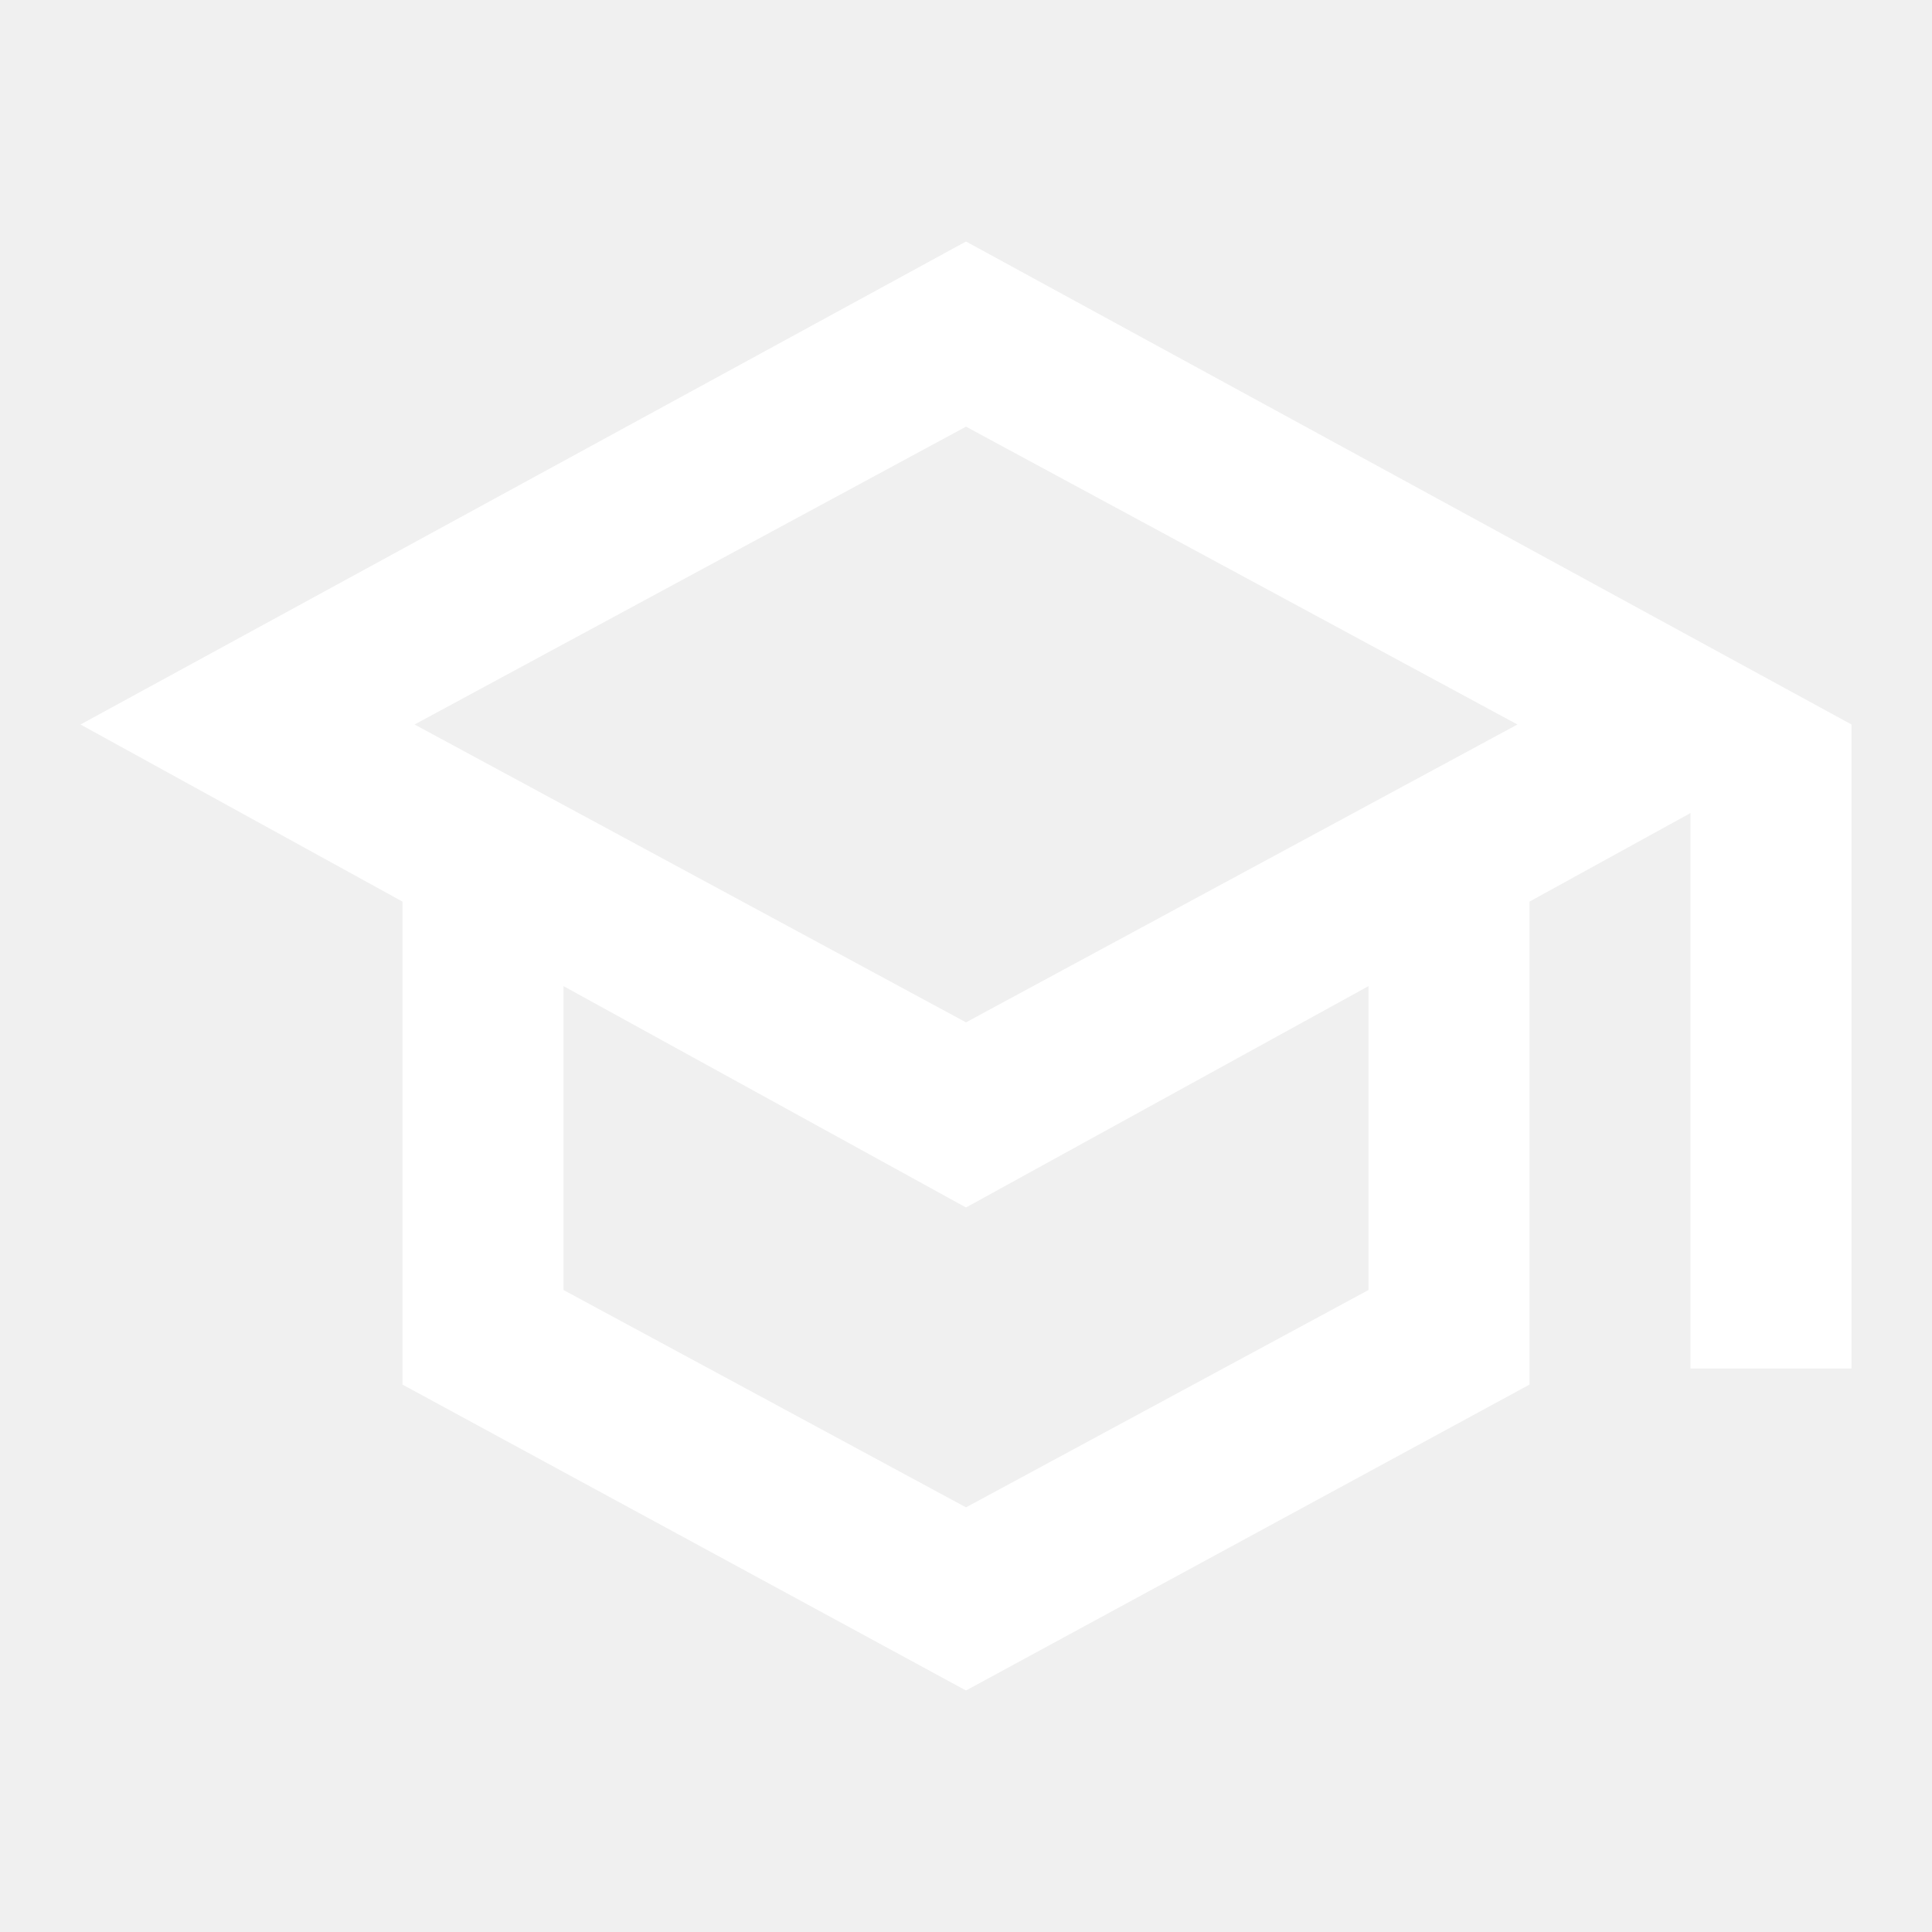
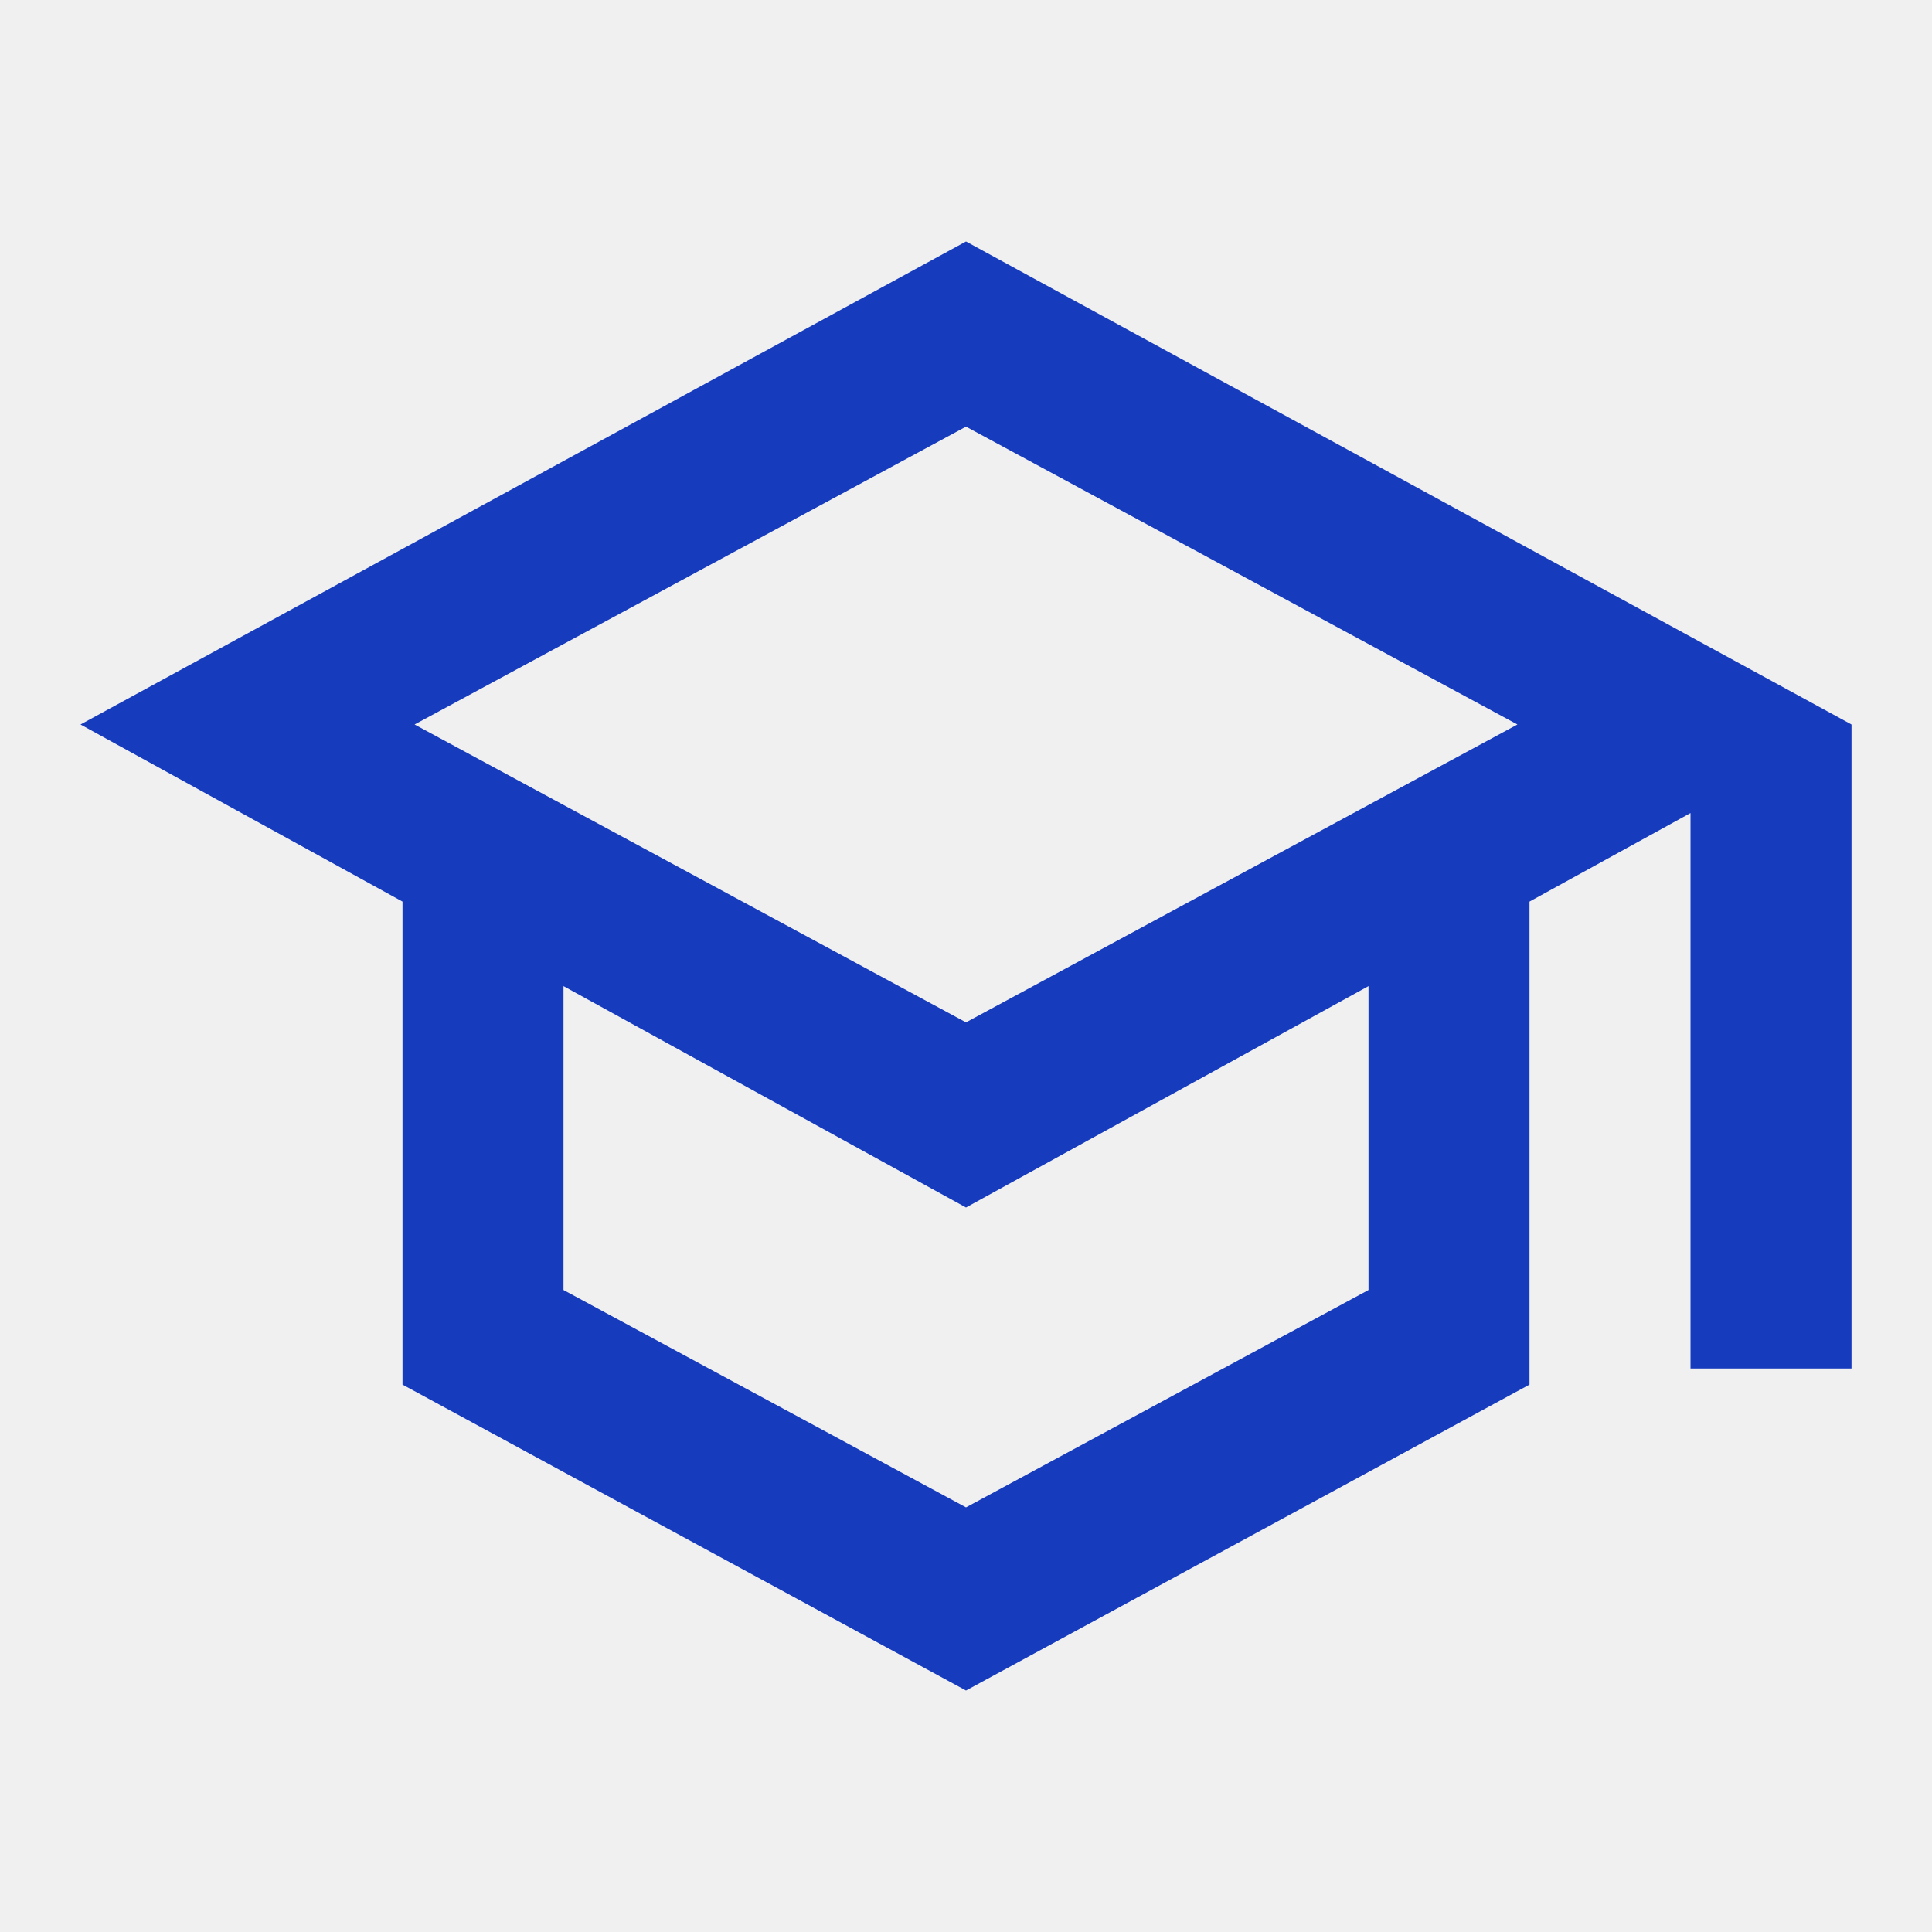
- <svg xmlns="http://www.w3.org/2000/svg" height="24px" viewBox="0 -960 960 960" width="24px" fill="#FFFFFF">
+ <svg xmlns="http://www.w3.org/2000/svg" height="24px" viewBox="0 -960 960 960" width="24px" fill="#163bbd">
  <path d="M480-120 200-272v-240L40-600l440-240 440 240v320h-80v-276l-80 44v240L480-120Zm0-332 274-148-274-148-274 148 274 148Zm0 241 200-108v-151L480-360 280-470v151l200 108Zm0-241Zm0 90Zm0 0Z" />
</svg>
